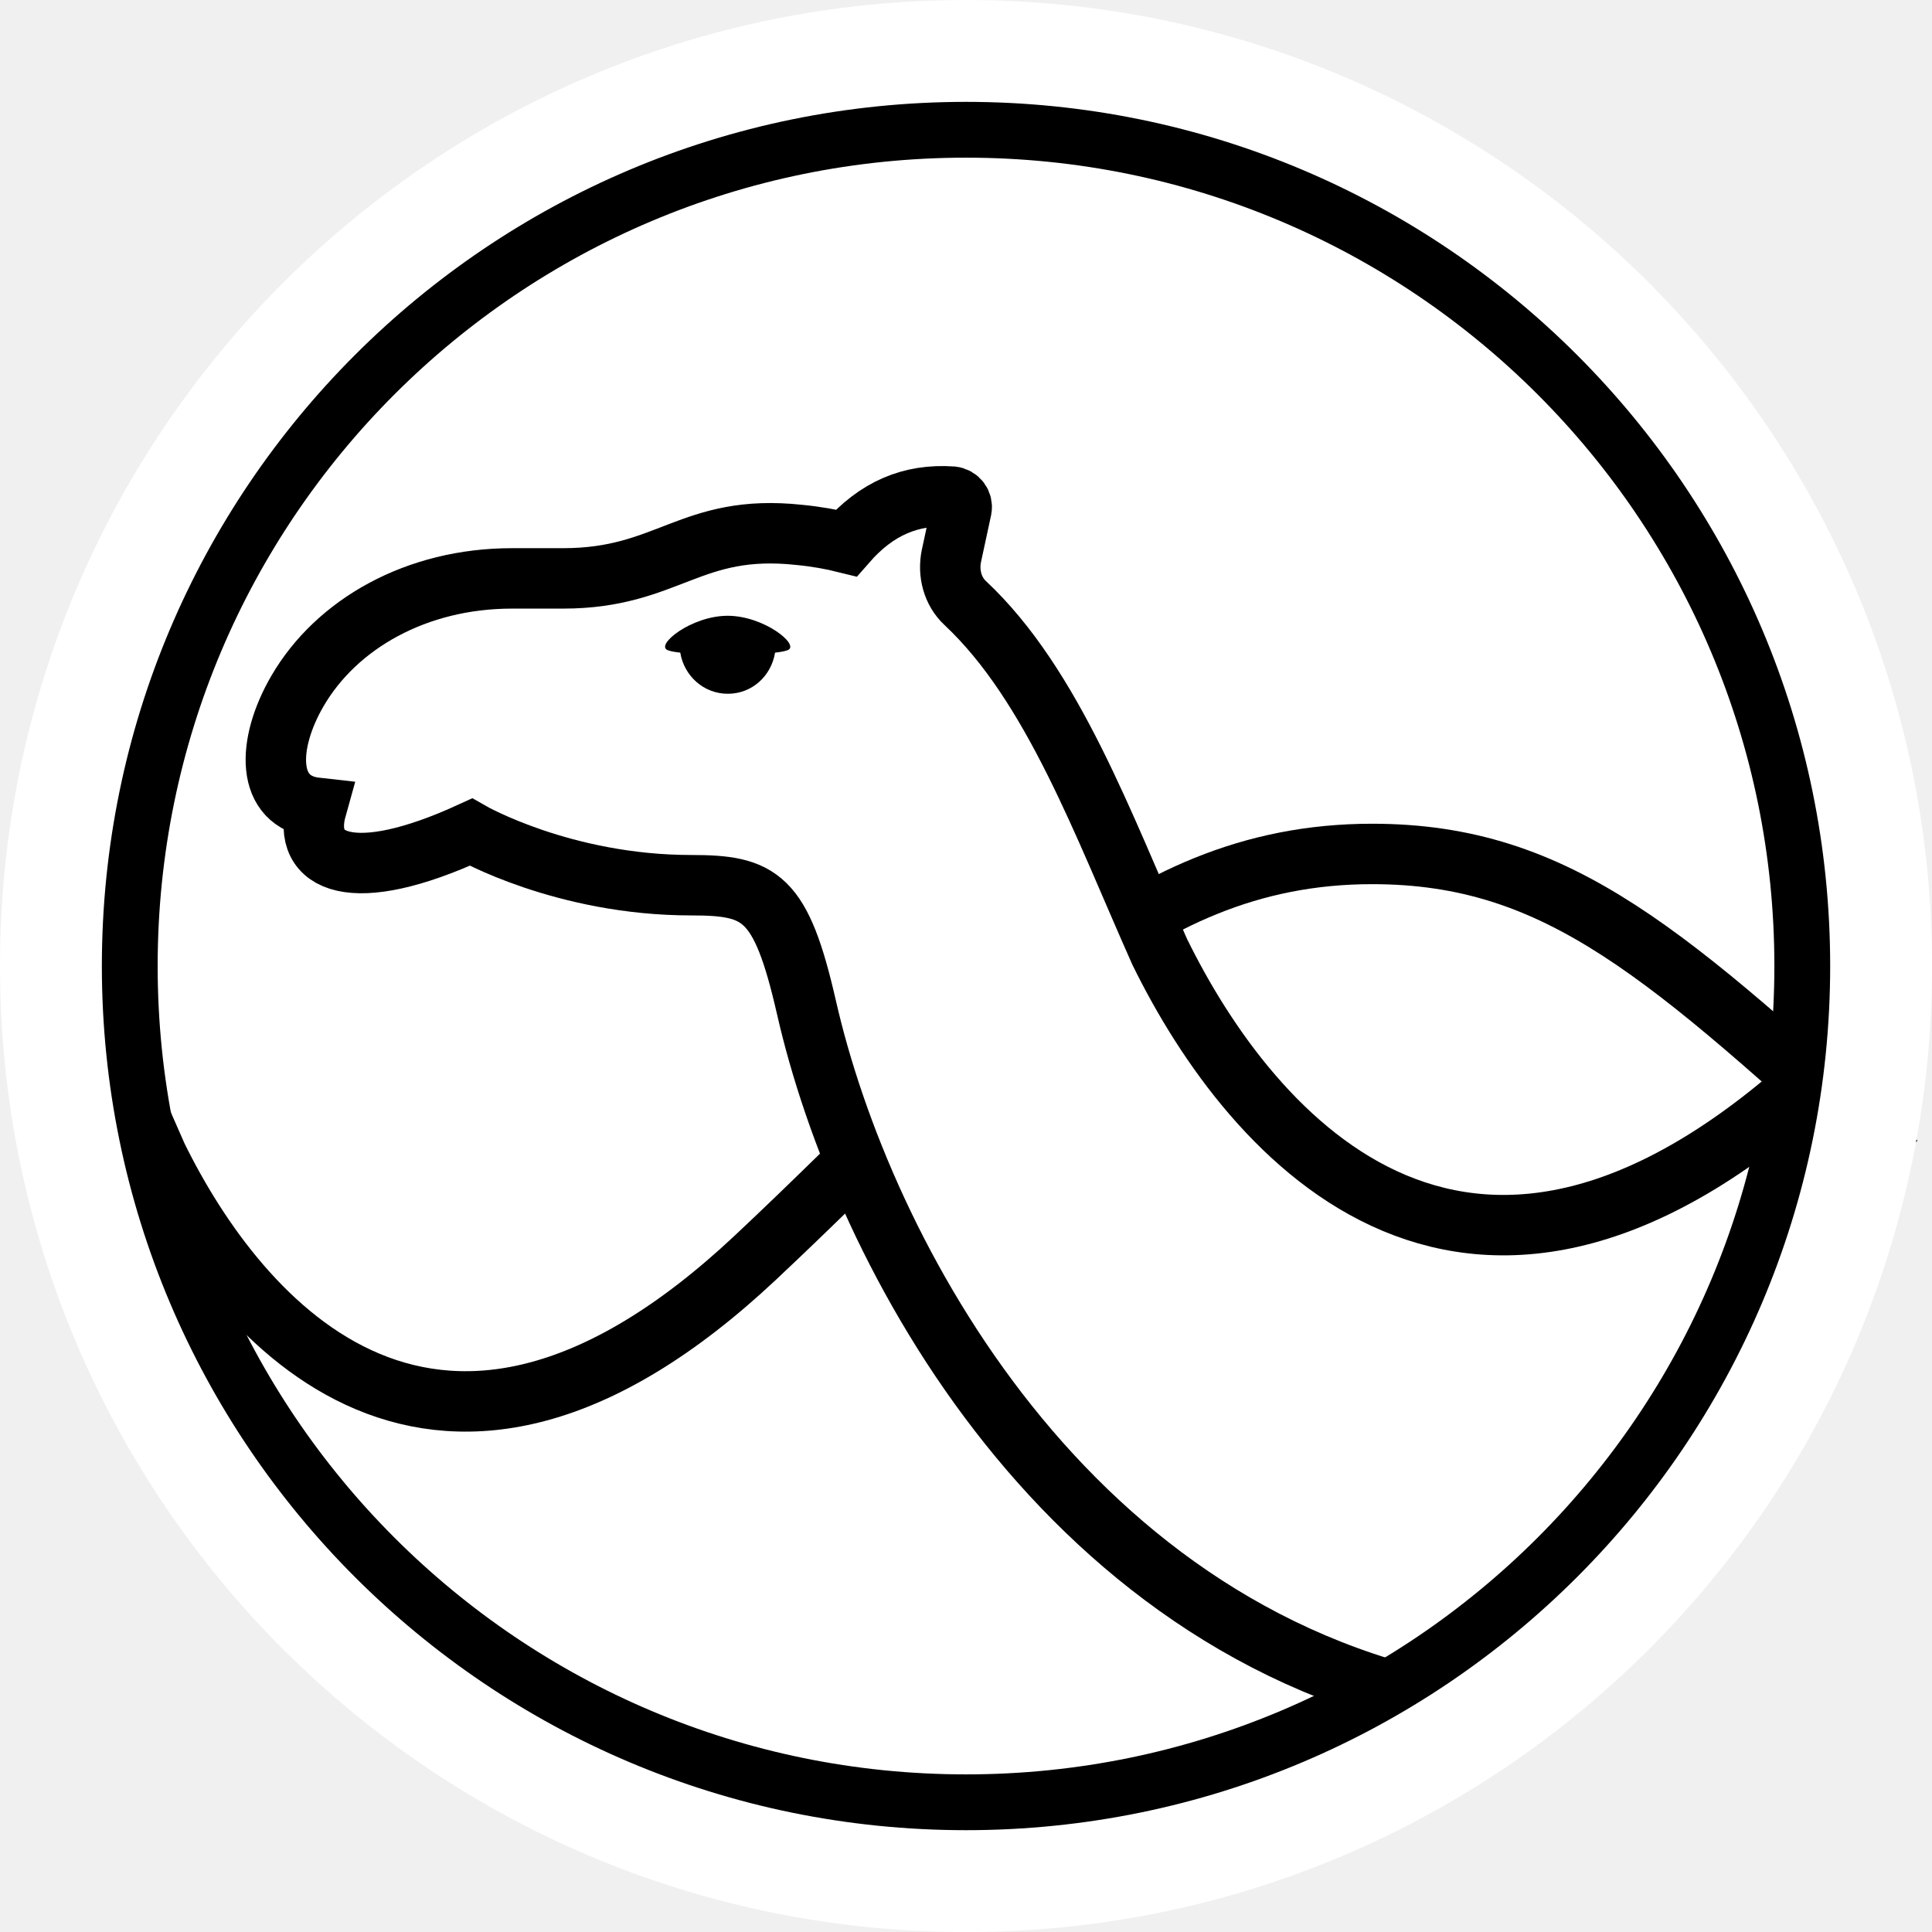
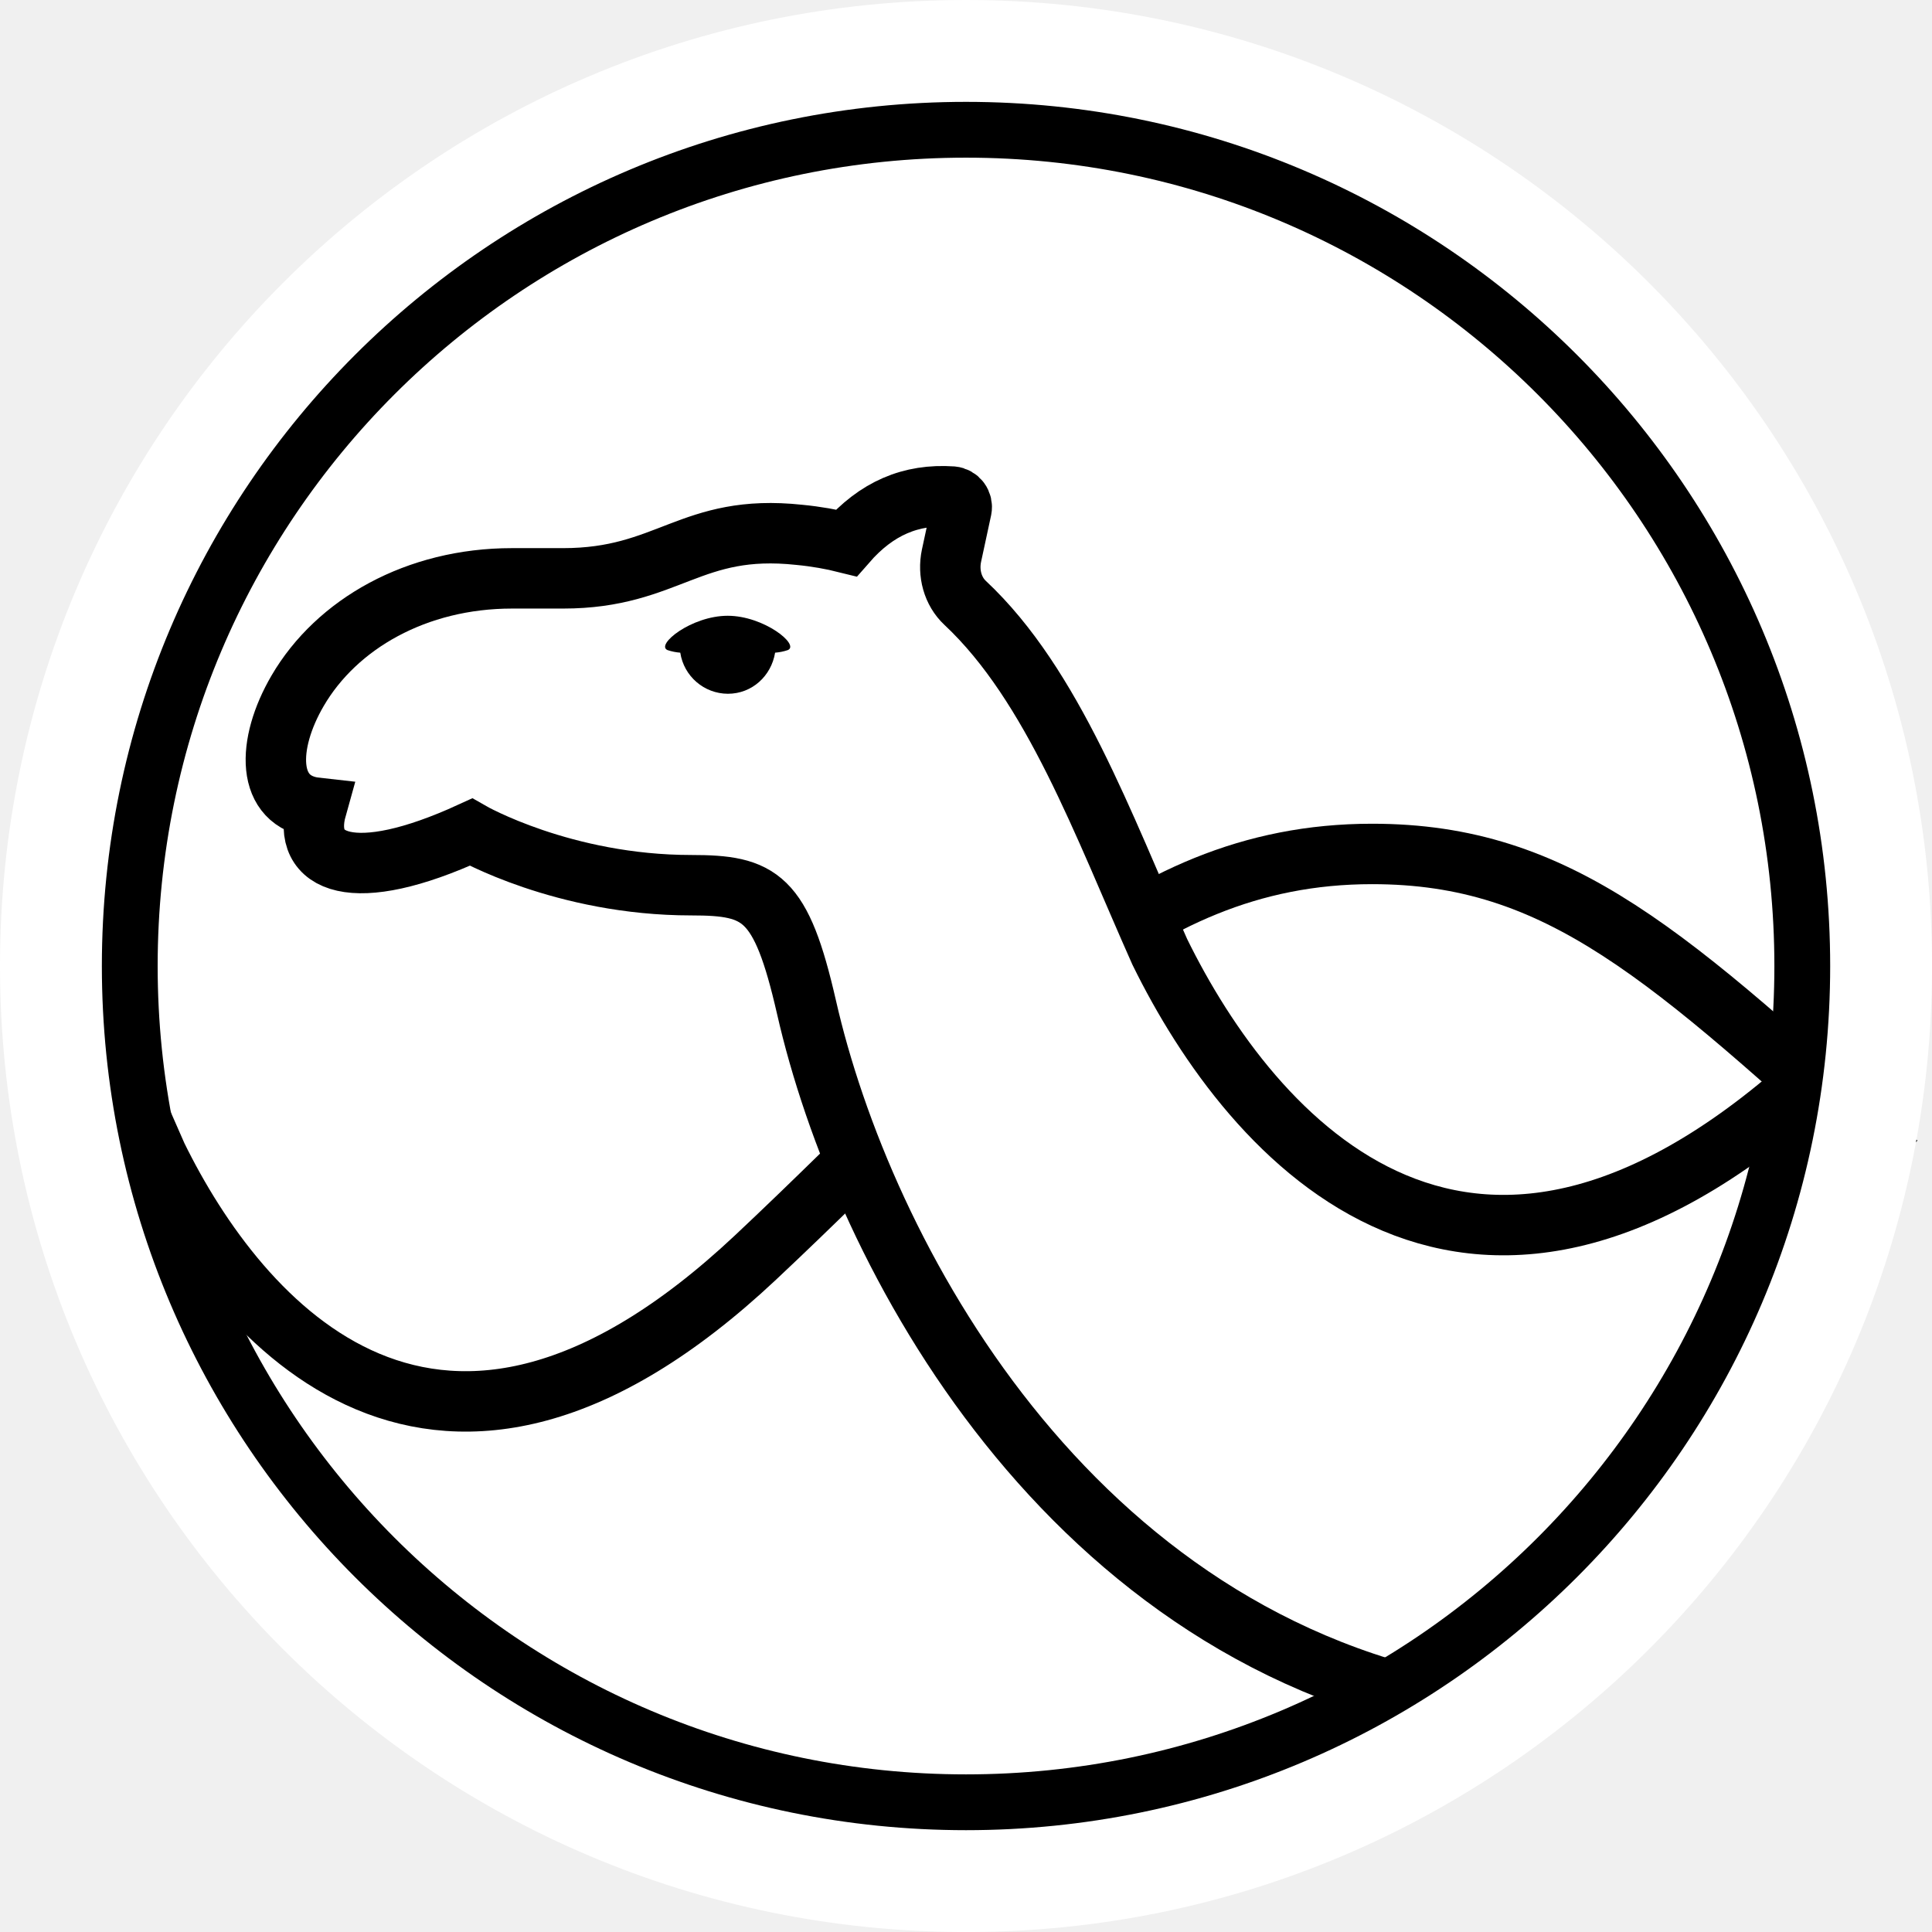
- <svg xmlns="http://www.w3.org/2000/svg" id="Layer_1" data-name="Layer 1" width="47.957" height="47.957" viewBox="0 0 47.957 47.957" version="1.1">
+ <svg xmlns="http://www.w3.org/2000/svg" id="Layer_1" width="47.957" height="47.957" data-name="Layer 1" version="1.1">
  <defs id="defs55">
    <style id="style53">
-       .cls-1 {
-         fill: #000;
-         stroke-width: 0px;
-       }
- 
-       .cls-2 {
-         fill: none;
-         stroke: #000;
-         stroke-miterlimit: 10;
-         stroke-width: 1.5px;
-       }
-     </style>
+             .cls-1{fill:#000;stroke-width:0}
+         </style>
  </defs>
-   <g id="g7583" transform="translate(48.44991,147.7241)">
-     <circle style="fill:#ffffff;fill-opacity:1;stroke:none;stroke-width:3;stroke-linejoin:round;stroke-dasharray:none;stroke-opacity:1" id="circle7470" cx="-24.471" cy="-123.745" r="22.479" />
-     <path class="cls-1" d="m -28.895,-131.587 c -0.068,0.029 -0.183,0.048 -0.316,0.063 -0.093,0.576 -0.569,1.021 -1.172,1.021 -0.603,0 -1.086,-0.445 -1.181,-1.021 -0.133,-0.015 -0.248,-0.034 -0.316,-0.063 -0.306,-0.13 0.592,-0.852 1.493,-0.852 0.9,0 1.798,0.723 1.493,0.852 z" id="path7450" style="fill:#000000;fill-opacity:1" />
-     <path style="fill:#ffffff;fill-opacity:1;stroke:none;stroke-width:1px;stroke-linecap:butt;stroke-linejoin:miter;stroke-opacity:1" d="m -28.432,-122.728 1.824,5.208 3.275,-1.039 3.671,-5.539 -1.001,-2.304 -7.769,3.674 v 0" id="path7476" />
-     <path style="fill:none;fill-opacity:1;stroke:#000000;stroke-width:1.5;stroke-dasharray:none;stroke-opacity:1" d="m -1.359,-118.858 c -5.687,-5.174 -8.389,-7.669 -13.031,-7.669 -6.061,0 -9.464,4.535 -15.31,10.021 -7.893,7.408 -12.813,1.634 -14.852,-2.523 -0.83,-1.861 -1.601,-3.856 -2.593,-5.523" id="path7474" />
-     <path id="path7466" style="fill:#ffffff;fill-opacity:1" class="cls-2" d="m -2.105,-122.254 c -0.332,0.319 -0.671,0.641 -1.018,0.967 -8.79,8.25 -14.27,1.82 -16.54,-2.81 -1.4,-3.14 -2.65,-6.62 -4.83,-8.66 -0.31,-0.29 -0.43,-0.74 -0.34,-1.17 l 0.25,-1.16 c 0.03,-0.15 -0.07,-0.29 -0.23,-0.31 -1.03,-0.07 -1.88,0.29 -2.63,1.15 -0.36,-0.09 -0.75,-0.16 -1.17,-0.2 -2.7,-0.29 -3.24,1.08 -5.86,1.08 h -1.27 c -2.37,0 -4.351,1.129 -5.32,2.79 -0.773,1.325 -0.799,2.766 0.47,2.906 -0.391,1.395 0.914,1.94 3.831,0.603 0,0 2.293,1.317 5.47,1.317 1.717,0 2.228,0.273 2.858,3.023 1.384,6.092 6.483,15.757 16.541,17.437" />
-     <path class="cls-1" d="m -28.895,-131.587 c -0.068,0.029 -0.183,0.048 -0.316,0.063 -0.093,0.576 -0.569,1.021 -1.172,1.021 -0.603,0 -1.086,-0.445 -1.181,-1.021 -0.133,-0.015 -0.248,-0.034 -0.316,-0.063 -0.306,-0.13 0.592,-0.852 1.493,-0.852 0.9,0 1.798,0.723 1.493,0.852 z" id="path7468" style="fill:#000000;fill-opacity:1" />
-     <path style="fill:#ffffff;fill-opacity:1;stroke:none;stroke-width:1px;stroke-linecap:butt;stroke-linejoin:miter;stroke-opacity:1" d="m -1.976,-119.949 -8.998,14.575 -2.573,-1.713 7.541,-9.745 2.143,-2.518 z" id="path7472" />
-     <circle style="fill:none;fill-opacity:1;stroke:#ffffff;stroke-width:3;stroke-linejoin:round;stroke-dasharray:none;stroke-opacity:1" id="circle7452" cx="-24.471" cy="-123.745" r="22.479" />
-     <circle style="fill:none;fill-opacity:1;stroke:#000000;stroke-width:1.385;stroke-linejoin:round;stroke-dasharray:none;stroke-opacity:1" id="circle7482" cx="-24.471" cy="-123.745" r="20.758" />
+   <g id="g7583" transform="translate(48.45 147.724)">
+     <circle id="circle7470" cx="-24.471" cy="-123.745" r="22.479" style="fill:#fff;fill-opacity:1;stroke:none;stroke-width:3;stroke-linejoin:round;stroke-dasharray:none;stroke-opacity:1" />
+     <path id="path7450" d="M-28.895-131.587a1.3 1.3 0 0 1-.315.064c-.094.575-.57 1.02-1.172 1.02a1.2 1.2 0 0 1-1.182-1.02 1.3 1.3 0 0 1-.316-.064c-.306-.13.592-.852 1.493-.852.9 0 1.798.723 1.492.852" class="cls-1" style="fill:#000;fill-opacity:1" />
+     <path id="path7476" d="m-28.432-122.728 1.824 5.209 3.275-1.04 3.67-5.539-1-2.304z" style="fill:#fff;fill-opacity:1;stroke:none;stroke-width:1px;stroke-linecap:butt;stroke-linejoin:miter;stroke-opacity:1" />
+     <path id="path7474" d="M-1.36-118.858c-5.686-5.174-8.388-7.669-13.03-7.669-6.061 0-9.465 4.535-15.31 10.021-7.893 7.408-12.813 1.634-14.852-2.523-.83-1.861-1.6-3.856-2.592-5.523" style="fill:none;fill-opacity:1;stroke:#000;stroke-width:1.5;stroke-dasharray:none;stroke-opacity:1" />
+     <path id="path7466" d="M-2.105-122.254q-.497.478-1.017.966c-8.79 8.25-14.27 1.82-16.54-2.81-1.4-3.14-2.65-6.62-4.83-8.66-.31-.29-.43-.74-.34-1.17l.25-1.16a.26.26 0 0 0-.23-.31c-1.03-.07-1.88.29-2.63 1.15-.36-.09-.75-.16-1.17-.2-2.7-.29-3.24 1.08-5.86 1.08h-1.27c-2.37 0-4.351 1.13-5.32 2.79-.774 1.325-.8 2.767.47 2.907-.391 1.395.915 1.94 3.831.603 0 0 2.293 1.317 5.47 1.317 1.717 0 2.229.273 2.859 3.023 1.384 6.092 6.482 15.757 16.54 17.437" style="stroke:#000;stroke-miterlimit:10;stroke-width:1.5px;fill:#fff;fill-opacity:1" />
+     <path id="path7468" d="M-28.895-131.587a1.3 1.3 0 0 1-.315.064c-.094.575-.57 1.02-1.172 1.02a1.2 1.2 0 0 1-1.182-1.02 1.3 1.3 0 0 1-.316-.064c-.306-.13.592-.852 1.493-.852.9 0 1.798.723 1.492.852" class="cls-1" style="fill:#000;fill-opacity:1" />
+     <path id="path7472" d="m-1.976-119.949-8.998 14.575-2.573-1.713 7.54-9.745 2.144-2.518z" style="fill:#fff;fill-opacity:1;stroke:none;stroke-width:1px;stroke-linecap:butt;stroke-linejoin:miter;stroke-opacity:1" />
+     <circle id="circle7452" cx="-24.471" cy="-123.745" r="22.479" style="fill:none;fill-opacity:1;stroke:#fff;stroke-width:3;stroke-linejoin:round;stroke-dasharray:none;stroke-opacity:1" />
+     <circle id="circle7482" cx="-24.471" cy="-123.745" r="20.758" style="fill:none;fill-opacity:1;stroke:#000;stroke-width:1.385;stroke-linejoin:round;stroke-dasharray:none;stroke-opacity:1" />
  </g>
</svg>
